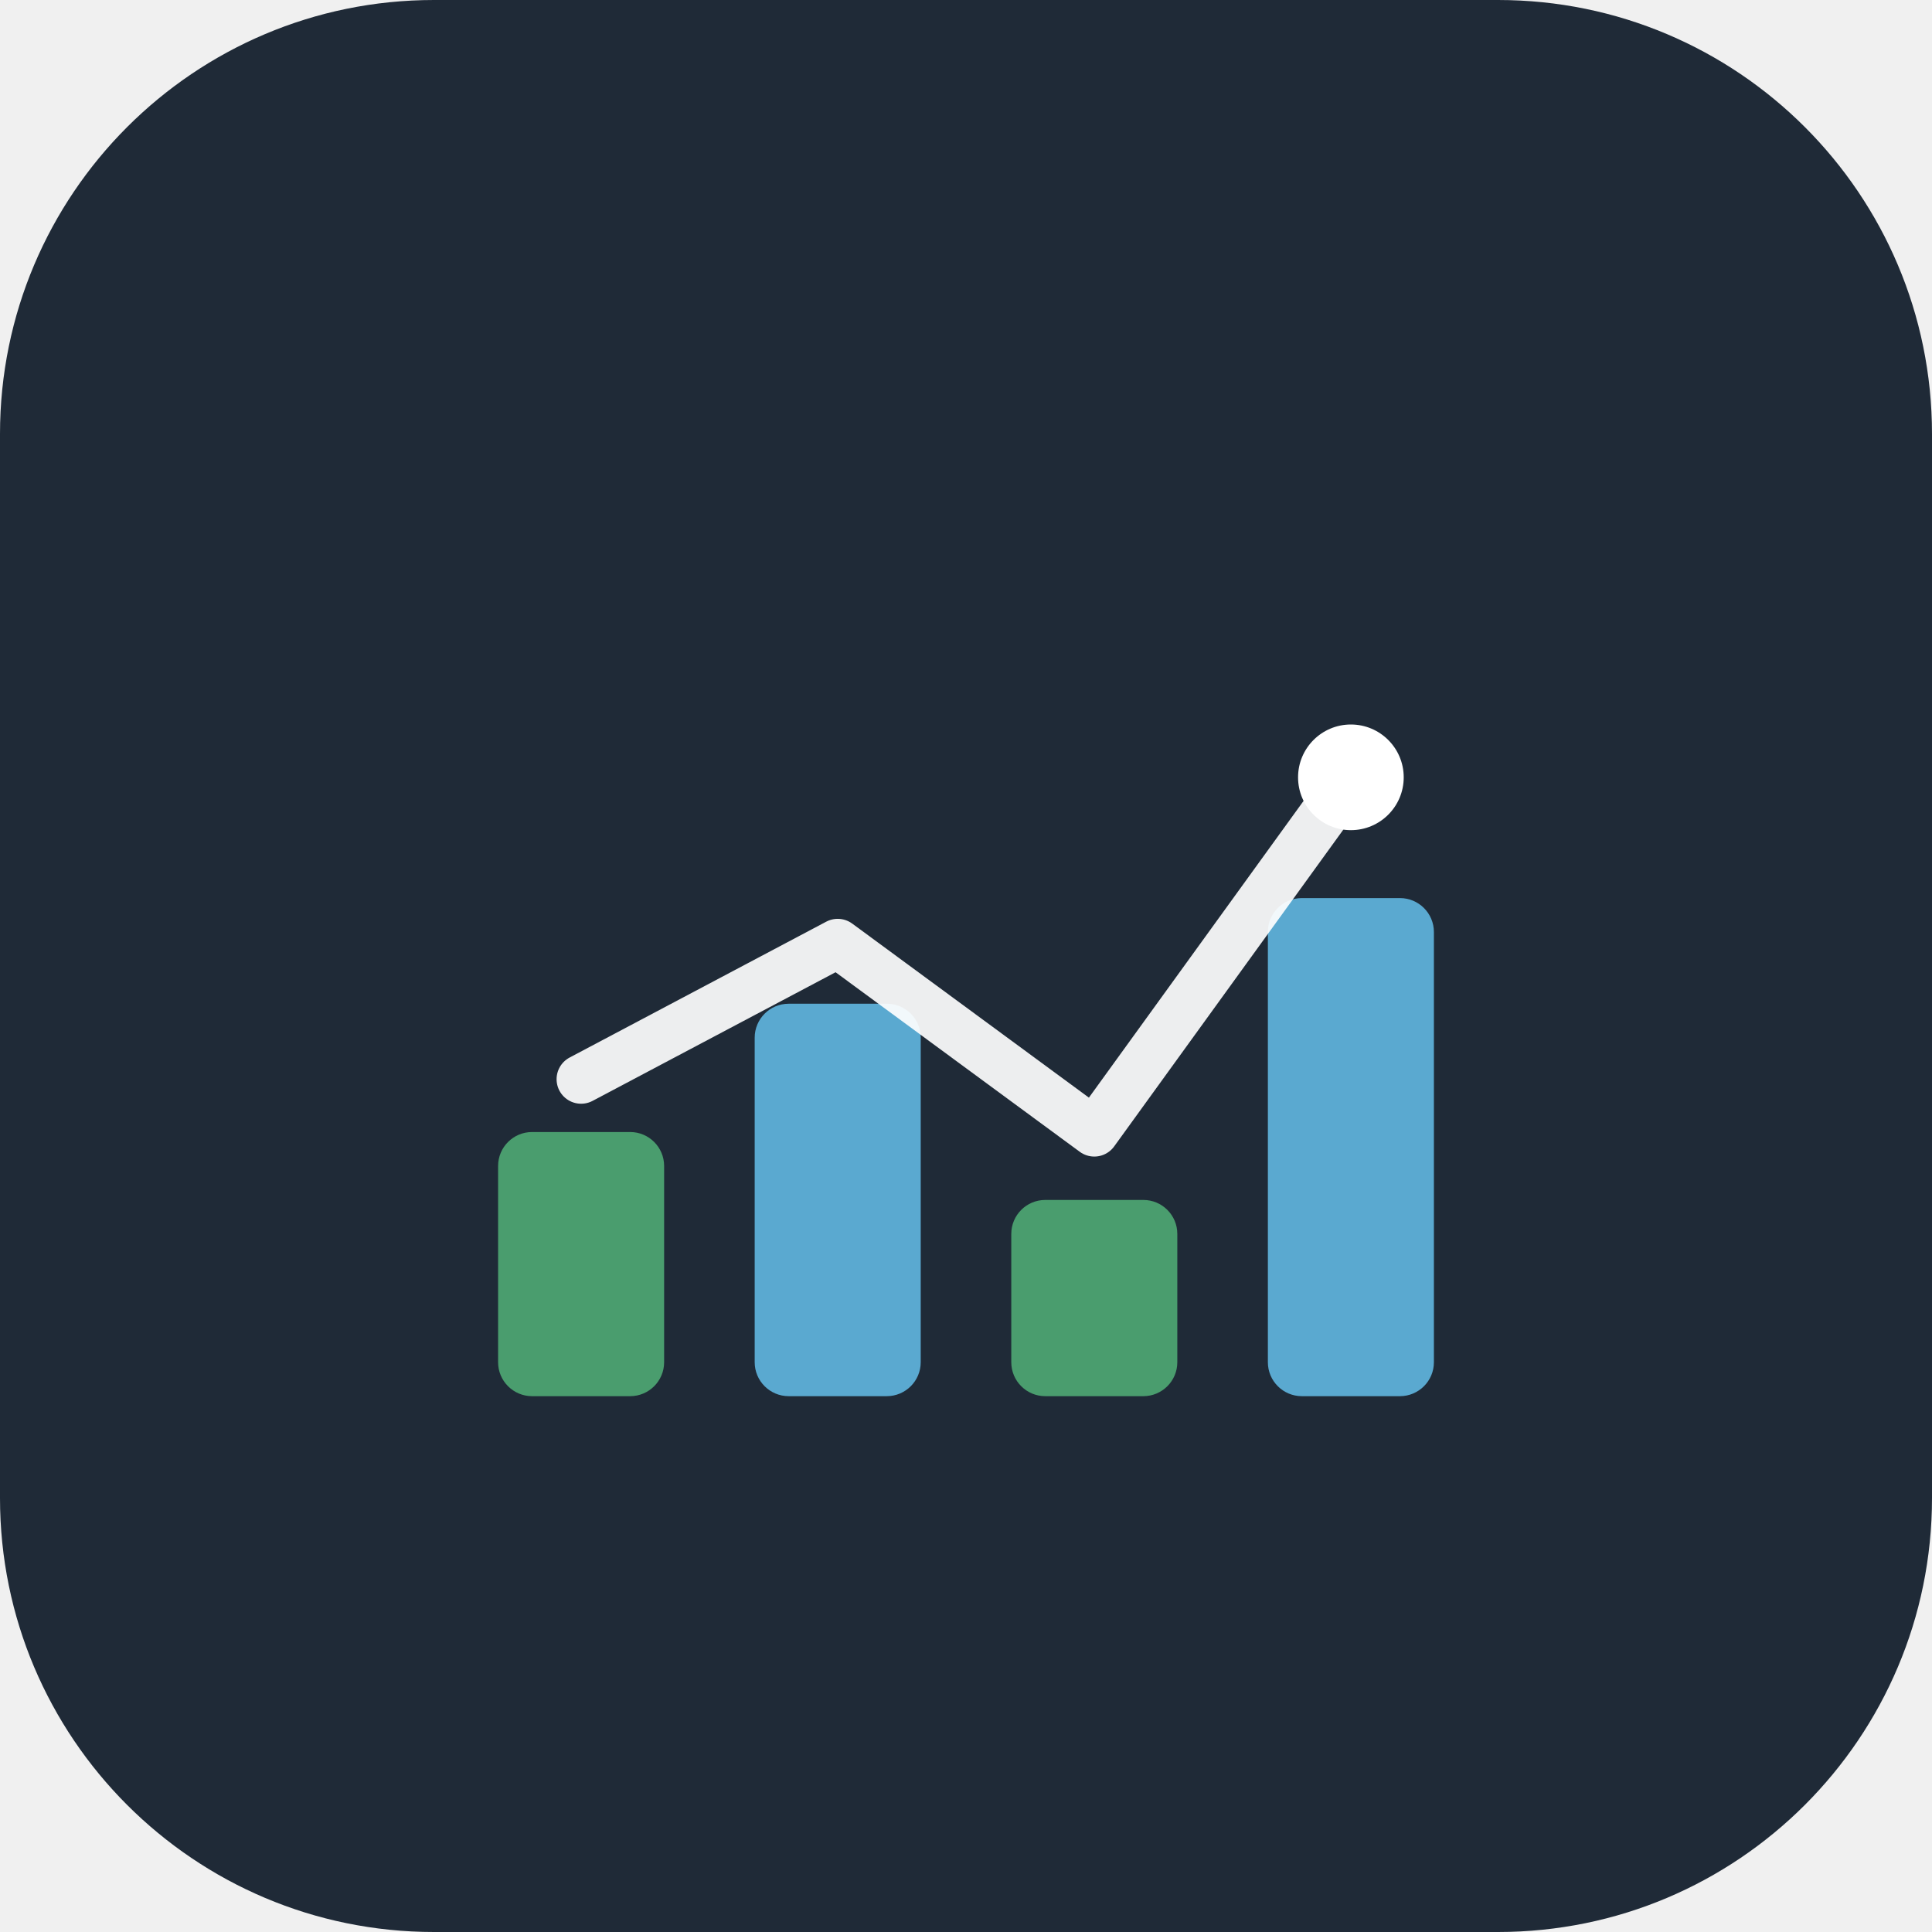
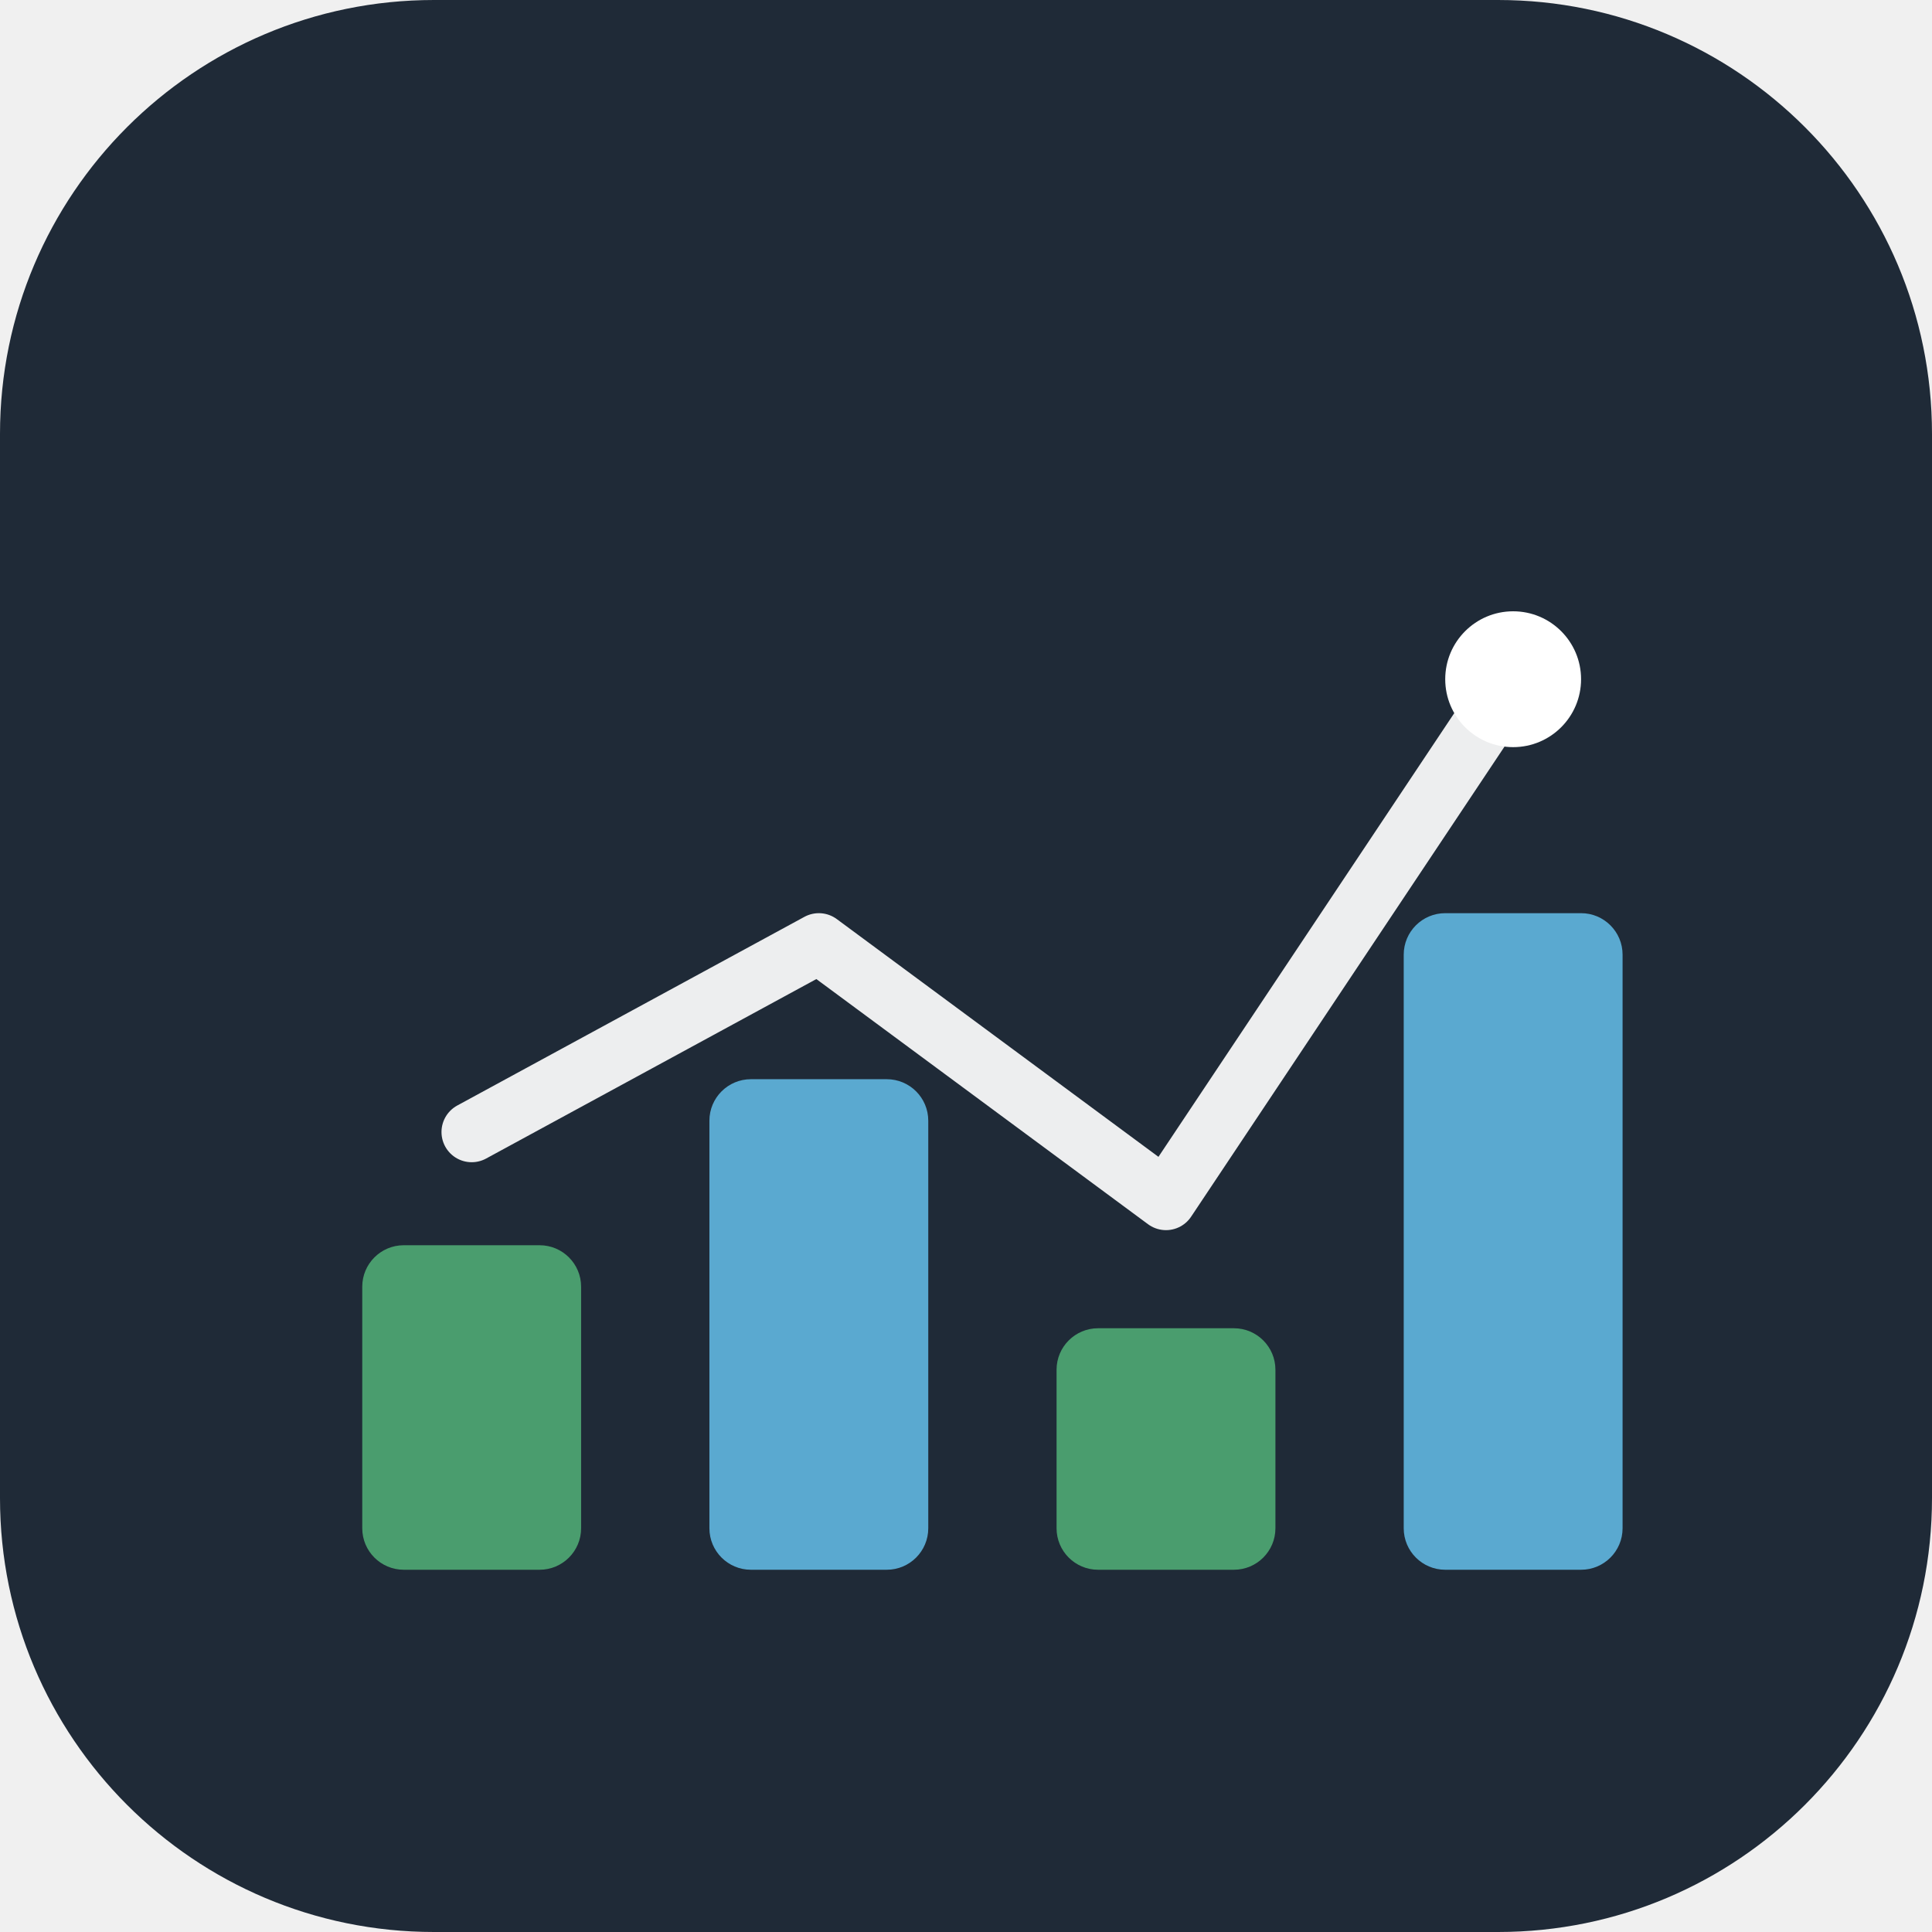
<svg xmlns="http://www.w3.org/2000/svg" width="512" height="512" viewBox="0 0 512 512">
  <rect width="512" height="512" rx="115" fill="#1f2a37" />
  <g>
-     <rect x="132" y="300" width="44" height="70" rx="9" fill="#4a9d6e" />
-     <rect x="200" y="266" width="44" height="104" rx="9" fill="#5aa9d0" />
-     <rect x="268" y="318" width="44" height="52" rx="9" fill="#4a9d6e" />
-     <rect x="336" y="238" width="44" height="132" rx="9" fill="#5aa9d0" />
-     <polyline points="154,286 222,250 290,300 358,206" fill="none" stroke="#ffffff" stroke-width="13" stroke-linecap="round" stroke-linejoin="round" opacity="0.92" />
-     <circle cx="358" cy="206" r="14" fill="#ffffff" />
+     <rect x="96" y="330" width="58" height="86" rx="11" fill="#4a9d6e" />
+     <rect x="188" y="286" width="58" height="130" rx="11" fill="#5aa9d0" />
+     <rect x="280" y="352" width="58" height="64" rx="11" fill="#4a9d6e" />
+     <rect x="372" y="242" width="58" height="174" rx="11" fill="#5aa9d0" />
+     <polyline points="125,300 217,250 309,318 401,180" fill="none" stroke="#ffffff" stroke-width="16" stroke-linecap="round" stroke-linejoin="round" opacity="0.92" />
+     <circle cx="401" cy="180" r="18" fill="#ffffff" />
  </g>
</svg>
